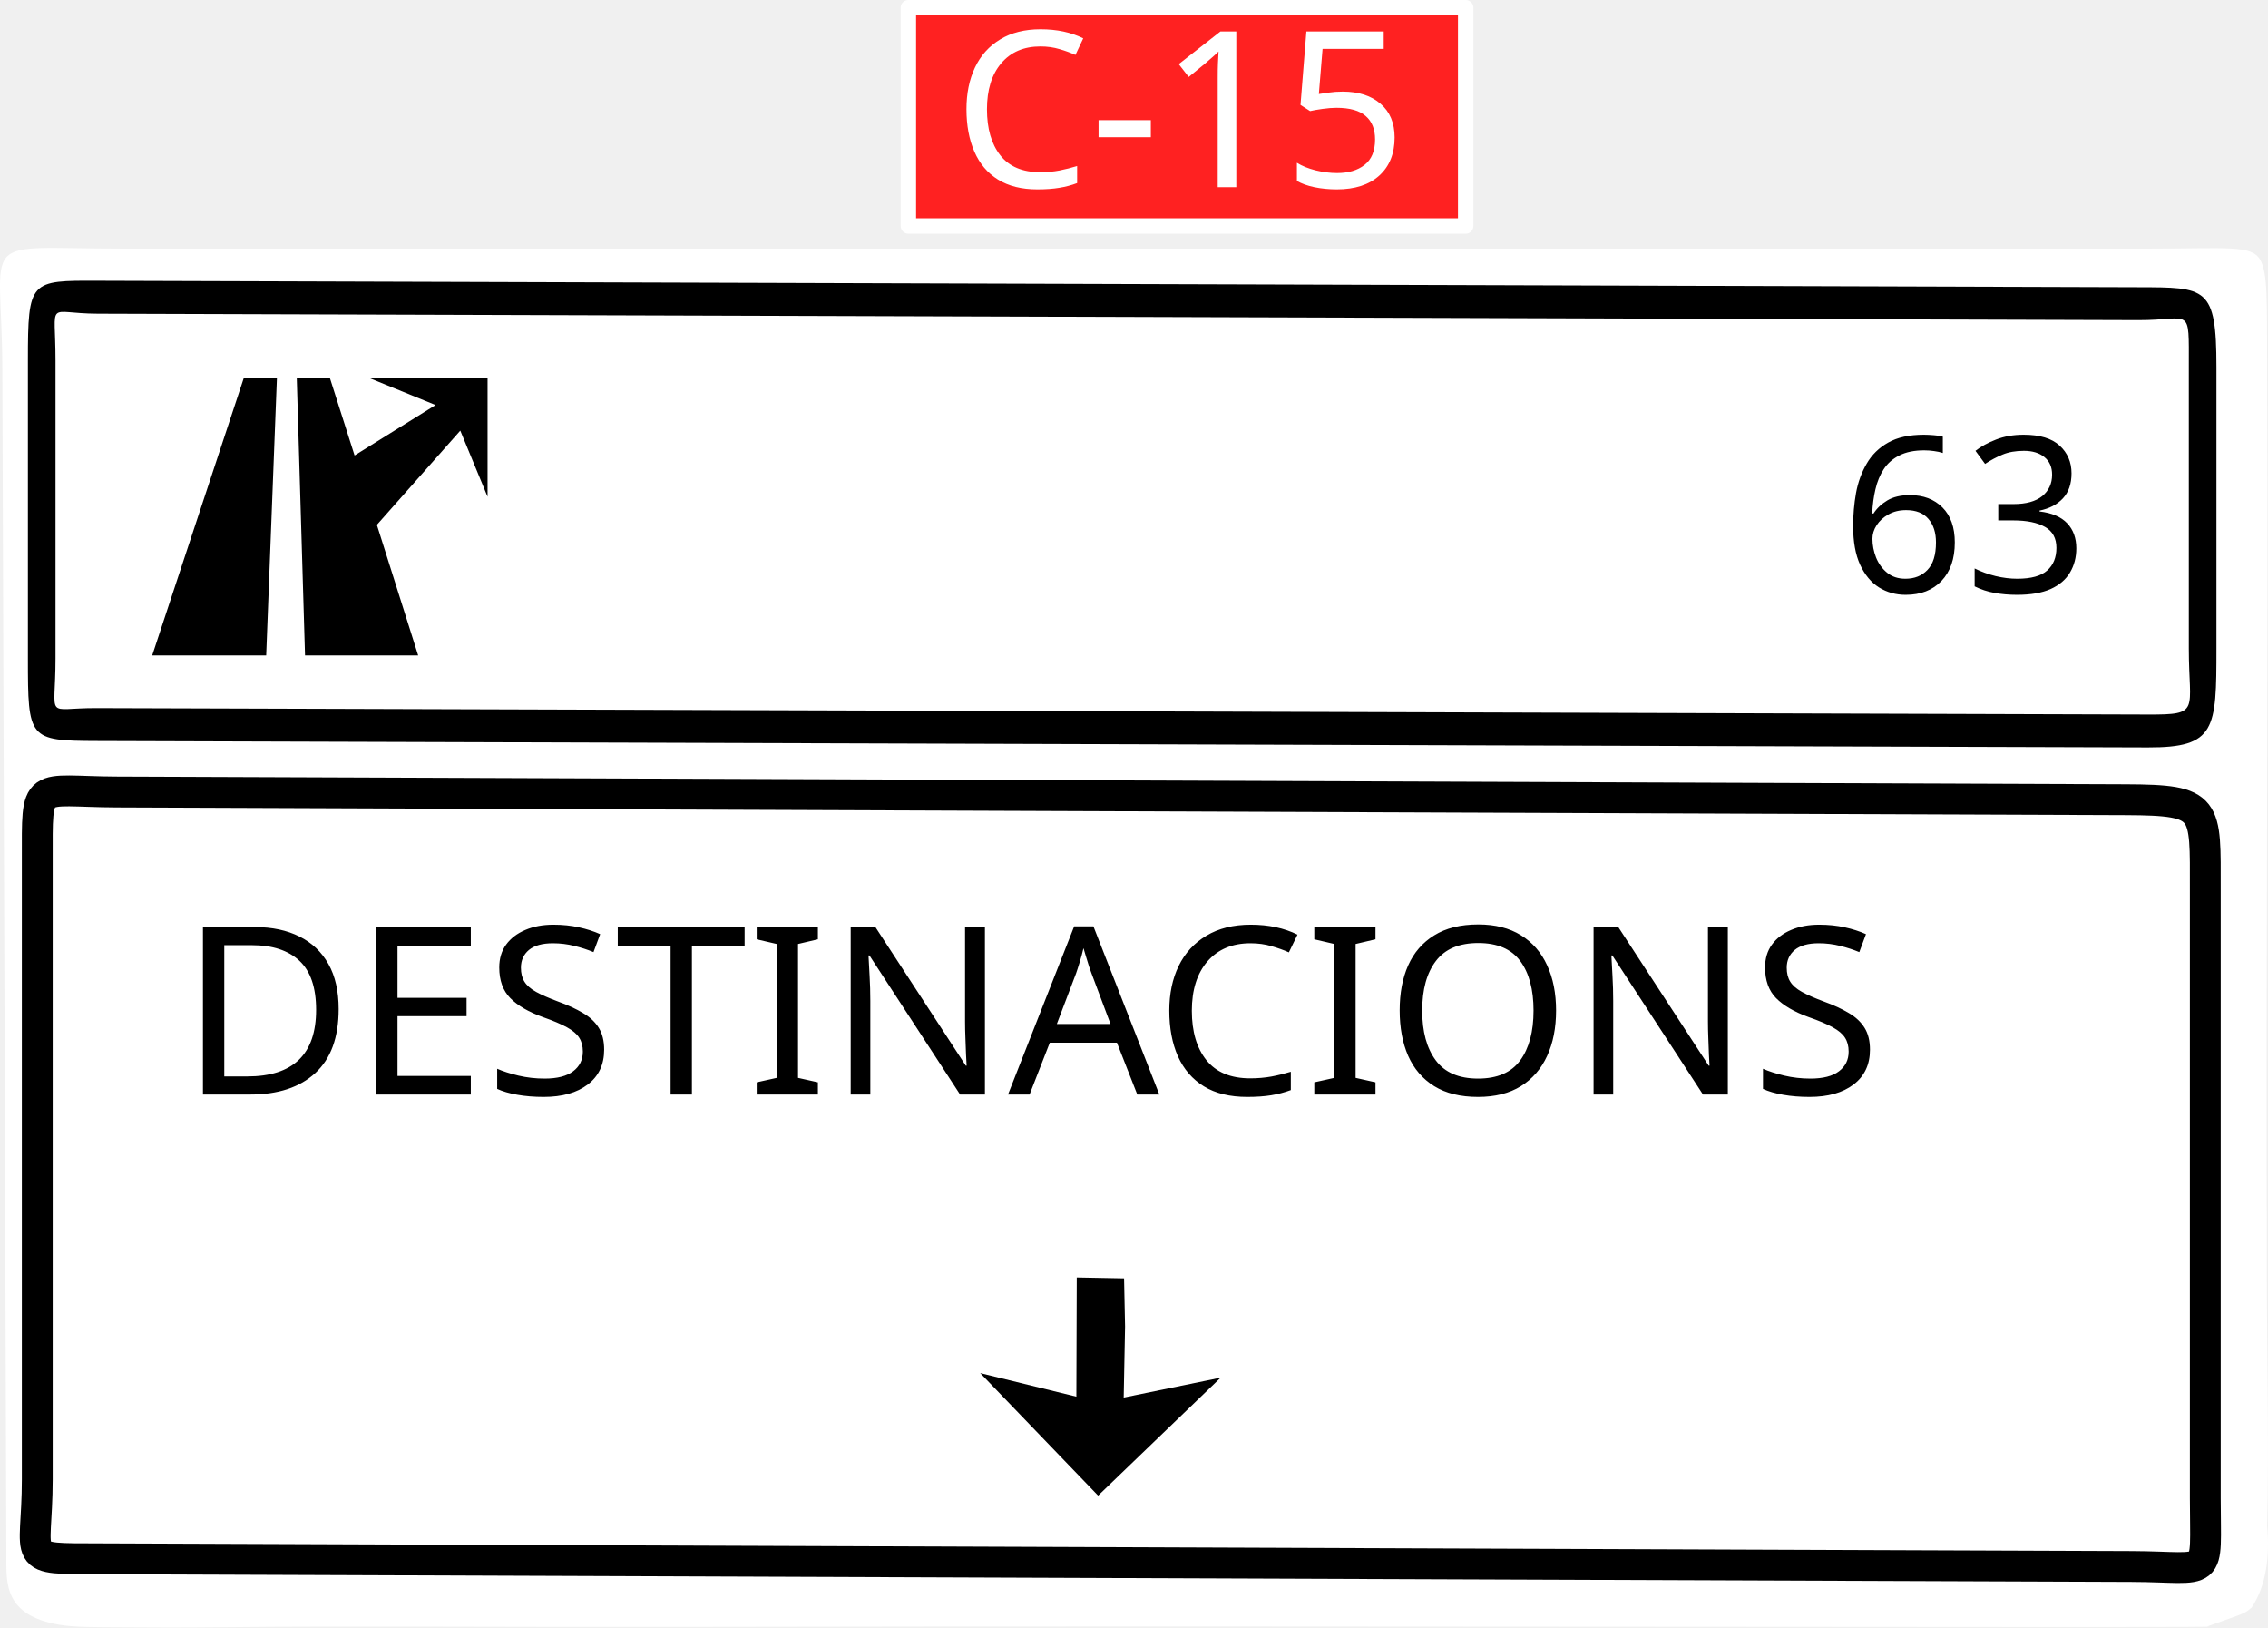
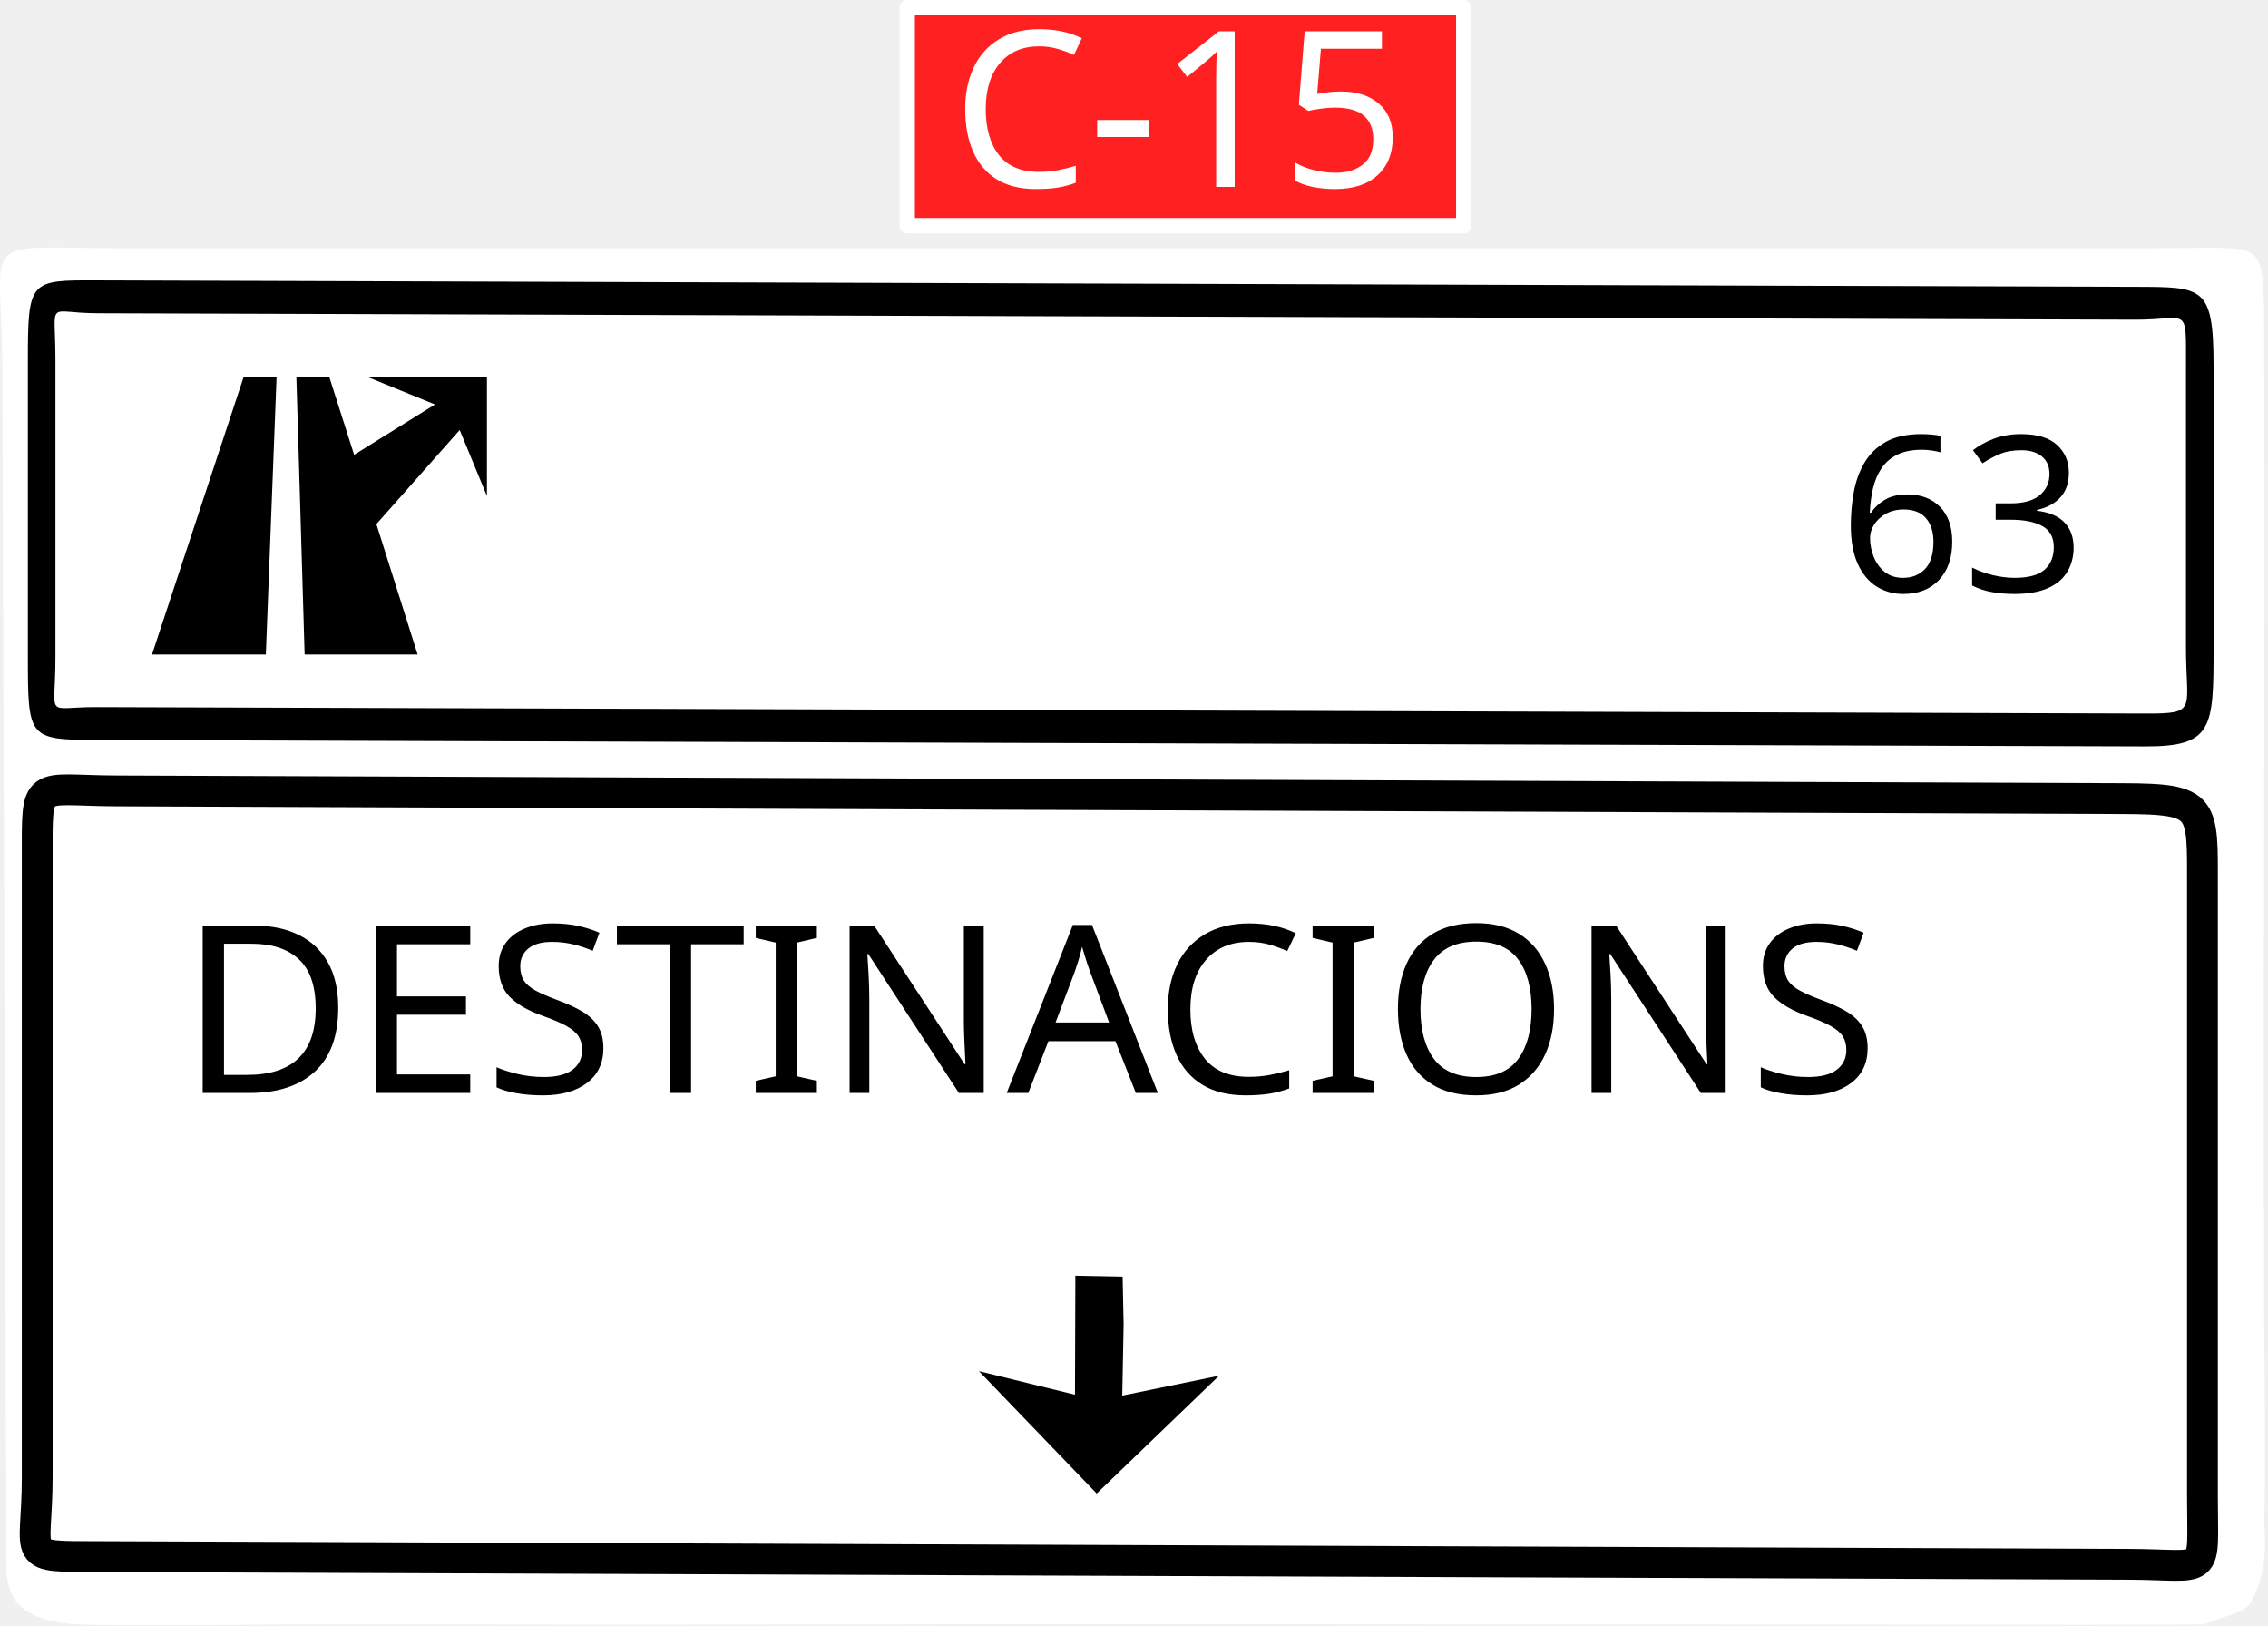
- <svg xmlns="http://www.w3.org/2000/svg" version="1.2" width="294.24" height="211.085" id="svg2">
+ <svg xmlns="http://www.w3.org/2000/svg" version="1.2" width="400" height="286.585" id="svg2">
  <defs id="defs4008" />
-   <g id="layer11" style="display:inline" transform="translate(-3.654911,30.18005)">
-     <path d="m 297.786,167.753 c 0.34,3.787 -0.062,7.631 -2.009,10.564 -0.324,0.201 -0.337,0.512 -1.994,1.104 l -3.765,1.345 c 6.758,0.228 -110.917,-0.128 -197.607,0.061 -21.662,0.047 -43.199,-0.139 -59.929,0.04 -4.919,0.052 -9.309,0.046 -13.375,0.008 -2.857,-0.026 -5.713,0.028 -7.797,-0.334 -7.194,-1.247 -6.818,-5.457 -6.829,-8.884 L 3.959,17.583 C 3.899,-0.178 0.3,2.067 19.512,2.067 h 262.92 c 10.137,0 13.31,-0.515 14.44,1.43 1.012,1.741 0.879,5.355 0.912,13.746 0.149,38.242 -0.15,76.816 -0.041,115.075 0.054,18.912 0.007,-19.378 -0.016,-0.562 -0.011,9.439 0.327,26.513 0.06,35.997 z" id="path3217" style="fill:#ffffff;stroke-width:1;fill-opacity:1" />
-     <path d="m 289.761,164.097 c 0,10.761 1.163,8.935 -9.599,8.894 L 16.675,171.992 C 5.913,171.951 8.491,172.447 8.491,161.685 V 81.436 c 0,-10.765 -0.459,-8.937 10.303,-8.896 l 260.662,0.999 c 10.762,0.041 10.305,0.955 10.305,11.721 z" id="path3243" style="fill:none;stroke:#000000;stroke-width:4;stroke-miterlimit:3.864;stroke-opacity:1" />
-     <path d="m 149.617,141.873 -0.178,9.206 12.58,-2.582 -15.899,15.3 -15.297,-15.892 12.476,3.057 0.05,-15.459 6.139,0.116" id="polyline3245" style="fill:#000000;fill-opacity:1;stroke-width:1" />
+   <g id="layer11" style="display:inline" transform="translate(-4.654911,17.18005)">
+     <path d="m 403.99,251.549 c 0.462,5.141 -0.084,10.361 -2.728,14.342 -0.439,0.273 -0.457,0.695 -2.707,1.499 l -5.111,1.827 c 9.175,0.309 -150.589,-0.173 -268.287,0.084 -29.41,0.064 -58.651,-0.188 -81.365,0.054 -6.678,0.071 -12.639,0.062 -18.16,0.011 -3.88,-0.035 -7.757,0.038 -10.586,-0.453 -9.768,-1.693 -9.256,-7.408 -9.272,-12.062 L 5.068,47.667 C 4.987,23.554 0.1,26.601 26.184,26.601 H 383.143 c 13.763,0 18.07,-0.699 19.604,1.942 1.374,2.364 1.194,7.27 1.238,18.662 0.203,51.92 -0.204,104.292 -0.056,156.235 0.073,25.677 0.01,-26.309 -0.021,-0.764 -0.015,12.815 0.444,35.997 0.082,48.872 z" id="path3217" style="fill:#ffffff;fill-opacity:1;stroke-width:1.358" />
+     <path d="m 393.094,246.585 c 0,14.61 1.58,12.13 -13.032,12.075 L 22.332,257.304 C 7.72,257.249 11.22,257.922 11.22,243.311 V 134.358 c 0,-14.615 -0.623,-12.133 13.988,-12.078 l 353.894,1.356 c 14.612,0.056 13.991,1.297 13.991,15.913 z" id="path3243" style="fill:none;stroke:#000000;stroke-width:5.431;stroke-miterlimit:3.864;stroke-opacity:1" />
+     <path d="m 202.824,216.413 -0.242,12.499 17.08,-3.506 -21.586,20.773 -20.768,-21.576 16.939,4.151 0.067,-20.989 8.335,0.158" id="polyline3245" style="fill:#000000;fill-opacity:1;stroke-width:1.358" />
    <text xml:space="preserve" style="font-size:38.669px;line-height:22.658px;font-family:'Andale Mono IPA';-inkscape-font-specification:'Andale Mono IPA';letter-spacing:0px;word-spacing:0px;fill:#ffffff;fill-opacity:1;stroke:none;stroke-width:1px;stroke-linecap:butt;stroke-linejoin:miter;stroke-opacity:1" x="307.614" y="178.695" id="text4113" transform="scale(1.067666,0.9366225)">
      <tspan id="tspan4111" x="307.614" y="178.695" style="font-style:normal;font-variant:normal;font-weight:normal;font-stretch:normal;font-size:38.669px;font-family:'Highway Gothic Wide';-inkscape-font-specification:'Highway Gothic Wide';fill:#ffffff;fill-opacity:1;stroke:none;stroke-width:1px" />
    </text>
-     <path d="M 10.857,55.217 V 16.595 c 0,-8.121 -1.341,-6.114 5.488,-6.092 l 264.735,0.835 c 6.914,0.022 6.543,-2.028 6.543,6.092 v 36.503 c 0,8.121 1.607,8.582 -5.306,8.56 L 16.168,61.659 c -6.828,-0.021 -5.311,1.679 -5.311,-6.442 h -3.581 3.581 m -3.581,0 c 0,10.452 0.099,10.681 8.892,10.709 l 266.148,0.835 c 8.793,0.028 8.891,-2.375 8.891,-12.828 V 17.43 c 0,-10.461 -1.335,-10.332 -10.127,-10.359 L 16.344,6.236 C 7.552,6.208 7.276,6.134 7.276,16.595 Z" id="path5608" style="fill:#000000;stroke-width:1;fill-opacity:1" />
-     <g id="g5651" transform="matrix(0.5324924,0,0,0.5324935,-5.32698,-14.89302)" style="stroke-width:1.878;fill:#000000">
+     <path d="M 14.433,98.761 V 46.325 c 0,-11.025 -1.82,-8.301 7.45,-8.271 L 381.307,39.187 c 9.387,0.03 8.883,-2.753 8.883,8.271 v 49.559 c 0,11.025 2.182,11.652 -7.204,11.622 L 21.643,107.507 c -9.271,-0.029 -7.211,2.28 -7.211,-8.746 H 9.571 14.433 m -4.862,0 c 0,14.19 0.135,14.501 12.072,14.539 l 361.342,1.133 c 11.938,0.037 12.071,-3.224 12.071,-17.416 V 47.459 c 0,-14.202 -1.813,-14.027 -13.75,-14.065 L 21.883,32.261 C 9.945,32.223 9.571,32.123 9.571,46.325 Z" id="path5608" style="fill:#000000;fill-opacity:1;stroke-width:1.358" />
+     <g id="g5651" transform="matrix(0.7229519,0,0,0.7229534,-7.539582,3.574773)" style="fill:#000000;stroke-width:1.878">
      <path d="M 53.95,130.928 H 81.721 l 2.617,-67.631 h -8.051 L 53.95,130.928" id="polyline5612" style="fill:#000000;stroke-width:1.878" />
      <path d="m 91.185,130.928 h 27.562 l -10.058,-31.801 20.323,-22.947 6.647,16.1 V 63.297 h -28.983 l 16.309,6.647 -19.728,12.28 -6.036,-18.927 h -8.051 l 2.015,67.631" id="polyline5614" style="fill:#000000;stroke-width:1.878" />
    </g>
-     <text xml:space="preserve" style="font-size:28.178px;line-height:16.511px;font-family:'Highway Gothic Wide';-inkscape-font-specification:'Highway Gothic Wide';letter-spacing:0px;word-spacing:0px;display:inline;fill:#000000;stroke:#000000;stroke-width:1px;stroke-linecap:butt;stroke-linejoin:miter;stroke-opacity:1" x="243.625" y="46.476" id="text5284-6" transform="scale(0.9955162,1.004504)">
-       <tspan id="tspan5282-9" x="243.625" y="46.476" style="font-style:normal;font-variant:normal;font-weight:normal;font-stretch:normal;font-family:TrafficTypeW01-SpainD;-inkscape-font-specification:TrafficTypeW01-SpainD;fill:#000000;fill-opacity:1;stroke:none;stroke-width:1px">63</tspan>
+     <text xml:space="preserve" style="font-size:38.257px;line-height:22.416px;font-family:'Highway Gothic Wide';-inkscape-font-specification:'Highway Gothic Wide';letter-spacing:0px;word-spacing:0px;display:inline;fill:#000000;stroke:#000000;stroke-width:1.358px;stroke-linecap:butt;stroke-linejoin:miter;stroke-opacity:1" x="330.456" y="86.787" id="text5284-6" transform="scale(0.9955162,1.004504)">
+       <tspan id="tspan5282-9" x="330.456" y="86.787" style="font-style:normal;font-variant:normal;font-weight:normal;font-stretch:normal;font-family:TrafficTypeW01-SpainD;-inkscape-font-specification:TrafficTypeW01-SpainD;fill:#000000;fill-opacity:1;stroke:none;stroke-width:1.358px">63</tspan>
    </text>
-     <text xml:space="preserve" style="font-size:30.6px;line-height:17.93px;font-family:Haettenschweiler;-inkscape-font-specification:Haettenschweiler;letter-spacing:0px;word-spacing:0px;fill:none;stroke:#000000;stroke-width:1px;stroke-linecap:butt;stroke-linejoin:miter;stroke-opacity:1" x="26.839" y="112.442" id="text5780" transform="scale(1.005964,0.9940711)">
-       <tspan id="tspan5778" x="26.839" y="112.442" style="font-style:normal;font-variant:normal;font-weight:normal;font-stretch:normal;font-family:TrafficTypeW01-SpainD;-inkscape-font-specification:TrafficTypeW01-SpainD;fill:#000000;fill-opacity:1;stroke:none;stroke-width:1px">DESTINACIONS</tspan>
+     <text xml:space="preserve" style="font-size:41.545px;line-height:24.343px;font-family:Haettenschweiler;-inkscape-font-specification:Haettenschweiler;letter-spacing:0px;word-spacing:0px;fill:none;stroke:#000000;stroke-width:1.358px;stroke-linecap:butt;stroke-linejoin:miter;stroke-opacity:1" x="36.133" y="176.596" id="text5780" transform="scale(1.005964,0.9940711)">
+       <tspan id="tspan5778" x="36.133" y="176.596" style="font-style:normal;font-variant:normal;font-weight:normal;font-stretch:normal;font-family:TrafficTypeW01-SpainD;-inkscape-font-specification:TrafficTypeW01-SpainD;fill:#000000;fill-opacity:1;stroke:none;stroke-width:1.358px">DESTINACIONS</tspan>
    </text>
-     <rect style="display:inline;fill:#ff2121;stroke:#ffffff;stroke-width:2;stroke-linecap:round;stroke-linejoin:round;stroke-miterlimit:2.613;stroke-dasharray:none;stroke-opacity:1;fill-opacity:1" id="rect5280" width="72.301" height="28.312" x="121.505" y="-29.18" />
-     <text xml:space="preserve" style="font-size:28.178px;line-height:16.511px;font-family:'Highway Gothic Wide';-inkscape-font-specification:'Highway Gothic Wide';letter-spacing:0px;word-spacing:0px;display:inline;fill:none;stroke:#000000;stroke-width:1px;stroke-linecap:butt;stroke-linejoin:miter;stroke-opacity:1" x="127.903" y="-5.874" id="text5284" transform="scale(0.9955162,1.004504)">
-       <tspan id="tspan5282" x="127.903" y="-5.874" style="font-style:normal;font-variant:normal;font-weight:normal;font-stretch:normal;font-family:TrafficTypeW01-SpainD;-inkscape-font-specification:TrafficTypeW01-SpainD;fill:#ffffff;fill-opacity:1;stroke:none;stroke-width:1px">C-15</tspan>
+     <rect style="display:inline;fill:#ff2121;fill-opacity:1;stroke:#ffffff;stroke-width:2.715;stroke-linecap:round;stroke-linejoin:round;stroke-miterlimit:2.613;stroke-dasharray:none;stroke-opacity:1" id="rect5280" width="98.161" height="38.439" x="164.657" y="-15.822" />
+     <text xml:space="preserve" style="font-size:38.257px;line-height:22.416px;font-family:'Highway Gothic Wide';-inkscape-font-specification:'Highway Gothic Wide';letter-spacing:0px;word-spacing:0px;display:inline;fill:none;stroke:#000000;stroke-width:1.358px;stroke-linecap:butt;stroke-linejoin:miter;stroke-opacity:1" x="173.341" y="15.713" id="text5284" transform="scale(0.9955162,1.004504)">
+       <tspan id="tspan5282" x="173.341" y="15.713" style="font-style:normal;font-variant:normal;font-weight:normal;font-stretch:normal;font-family:TrafficTypeW01-SpainD;-inkscape-font-specification:TrafficTypeW01-SpainD;fill:#ffffff;fill-opacity:1;stroke:none;stroke-width:1.358px">C-15</tspan>
    </text>
  </g>
</svg>
